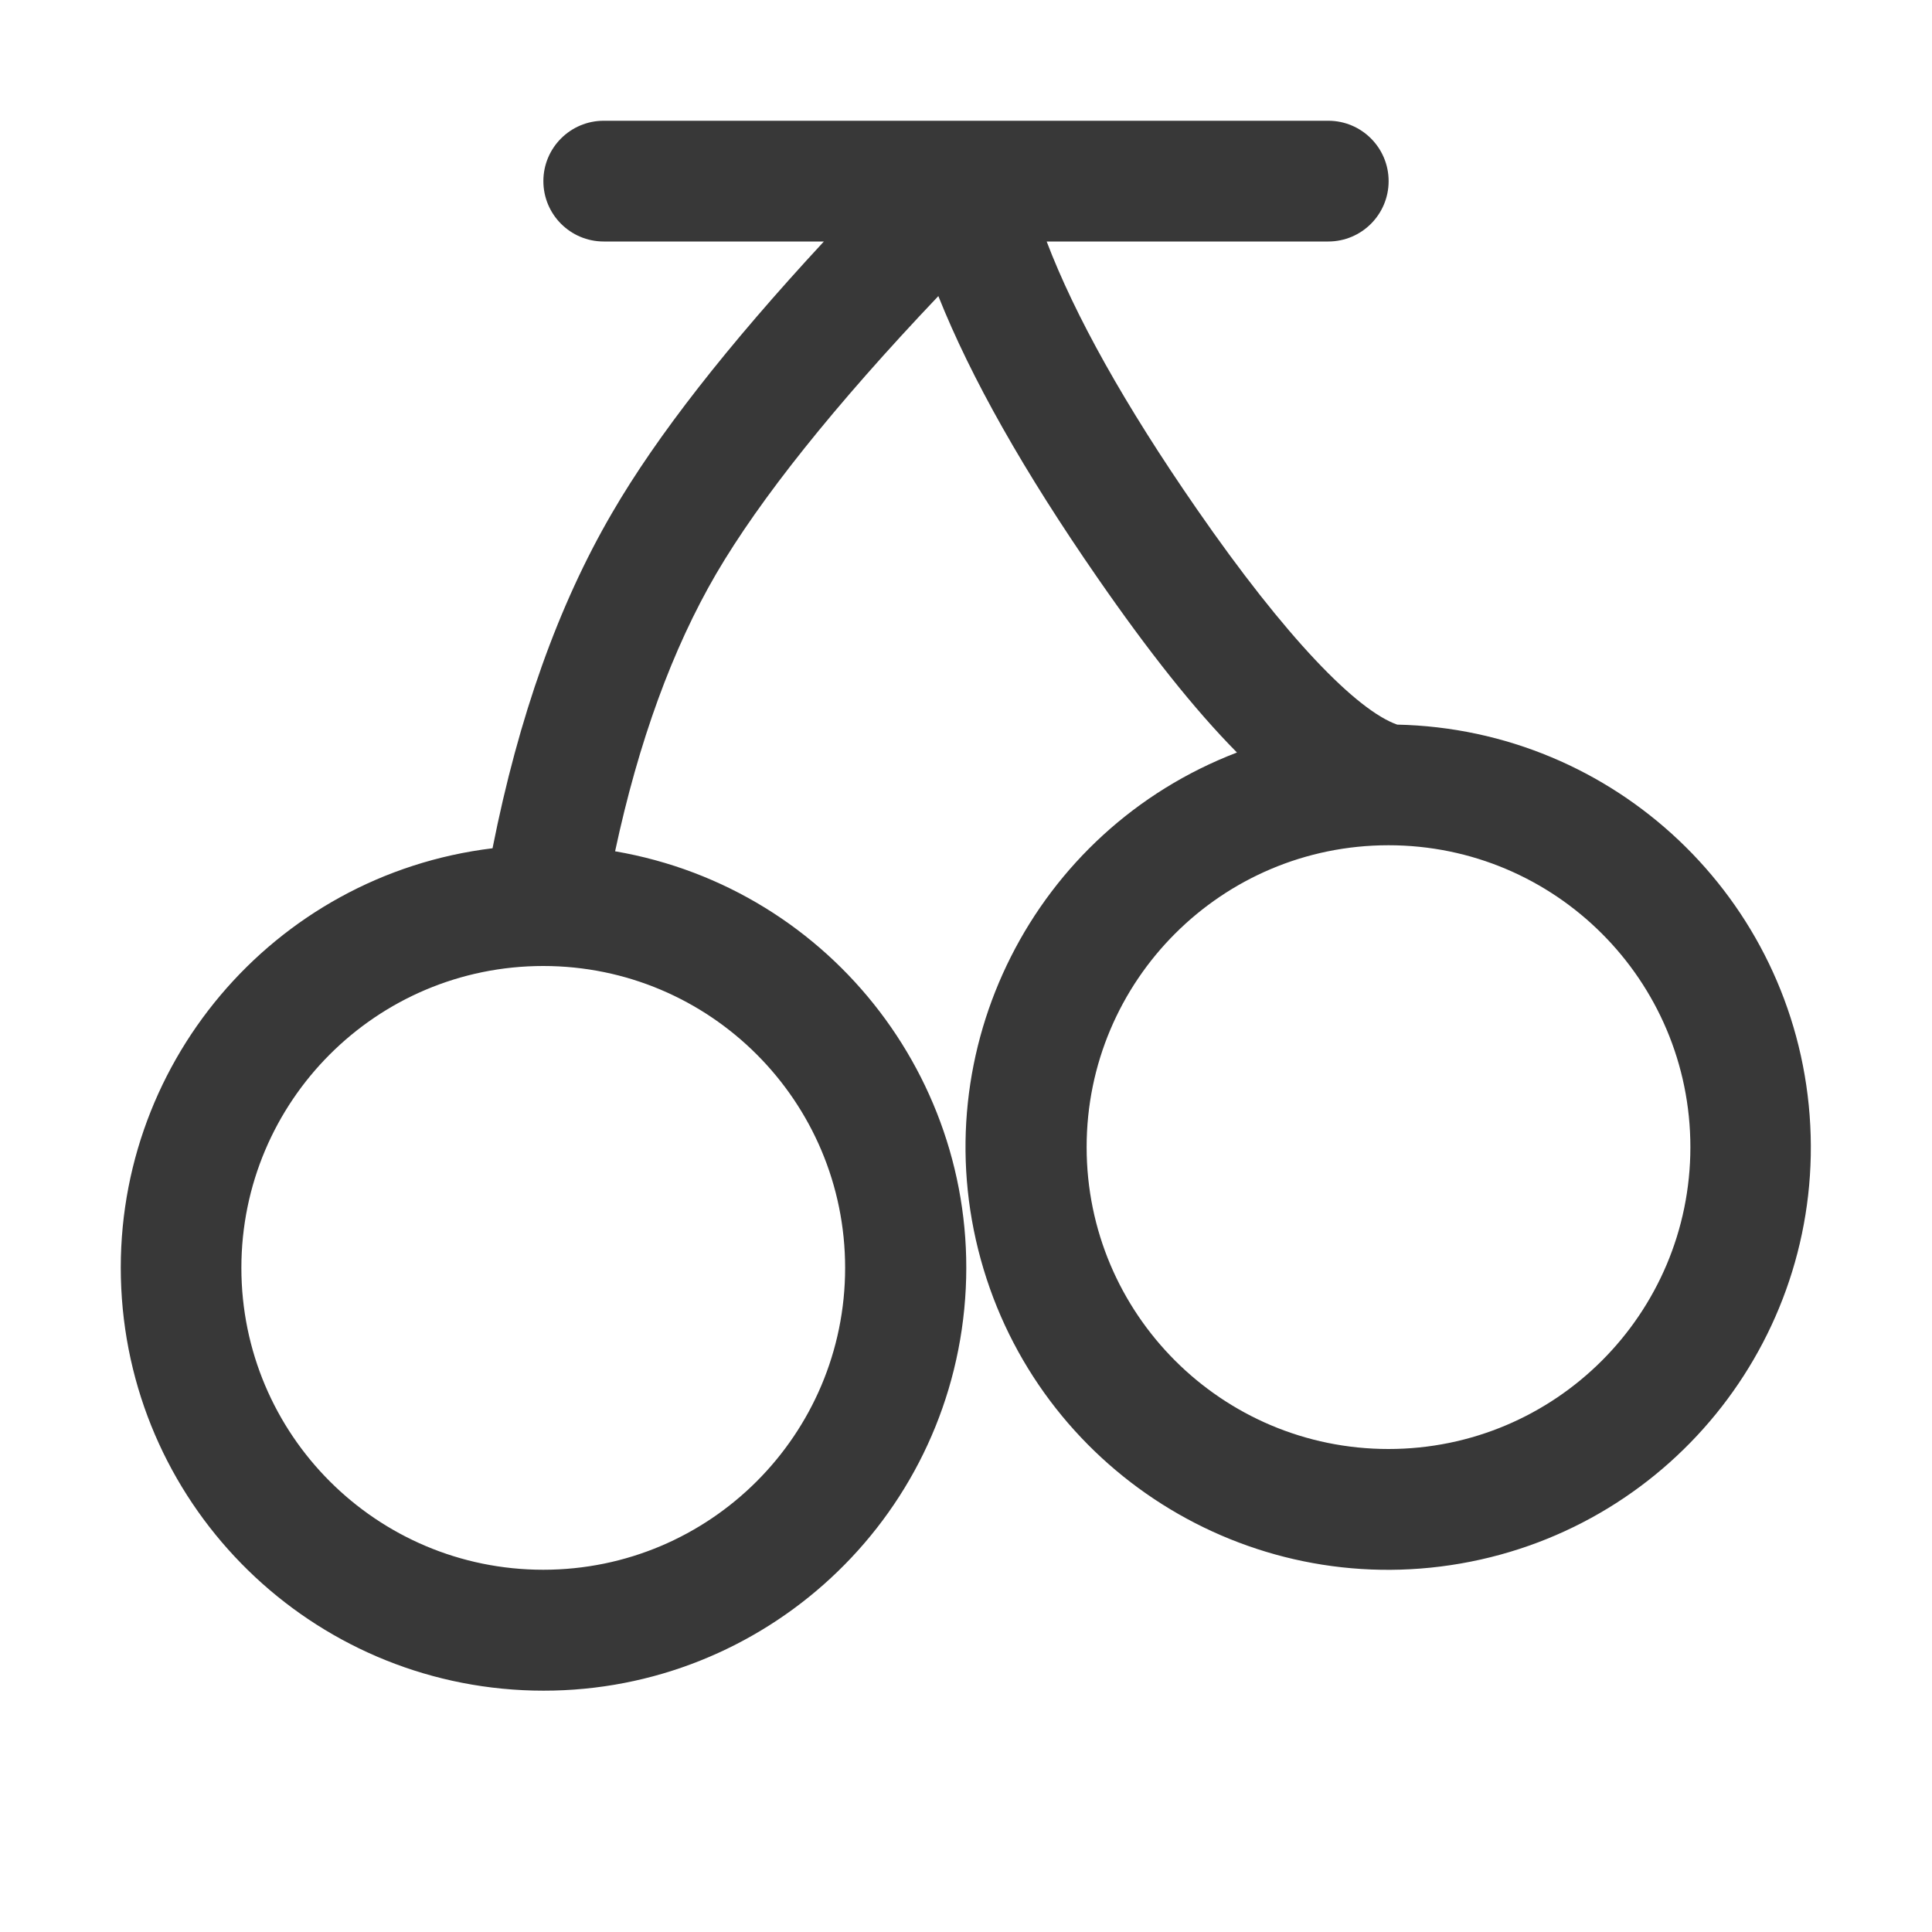
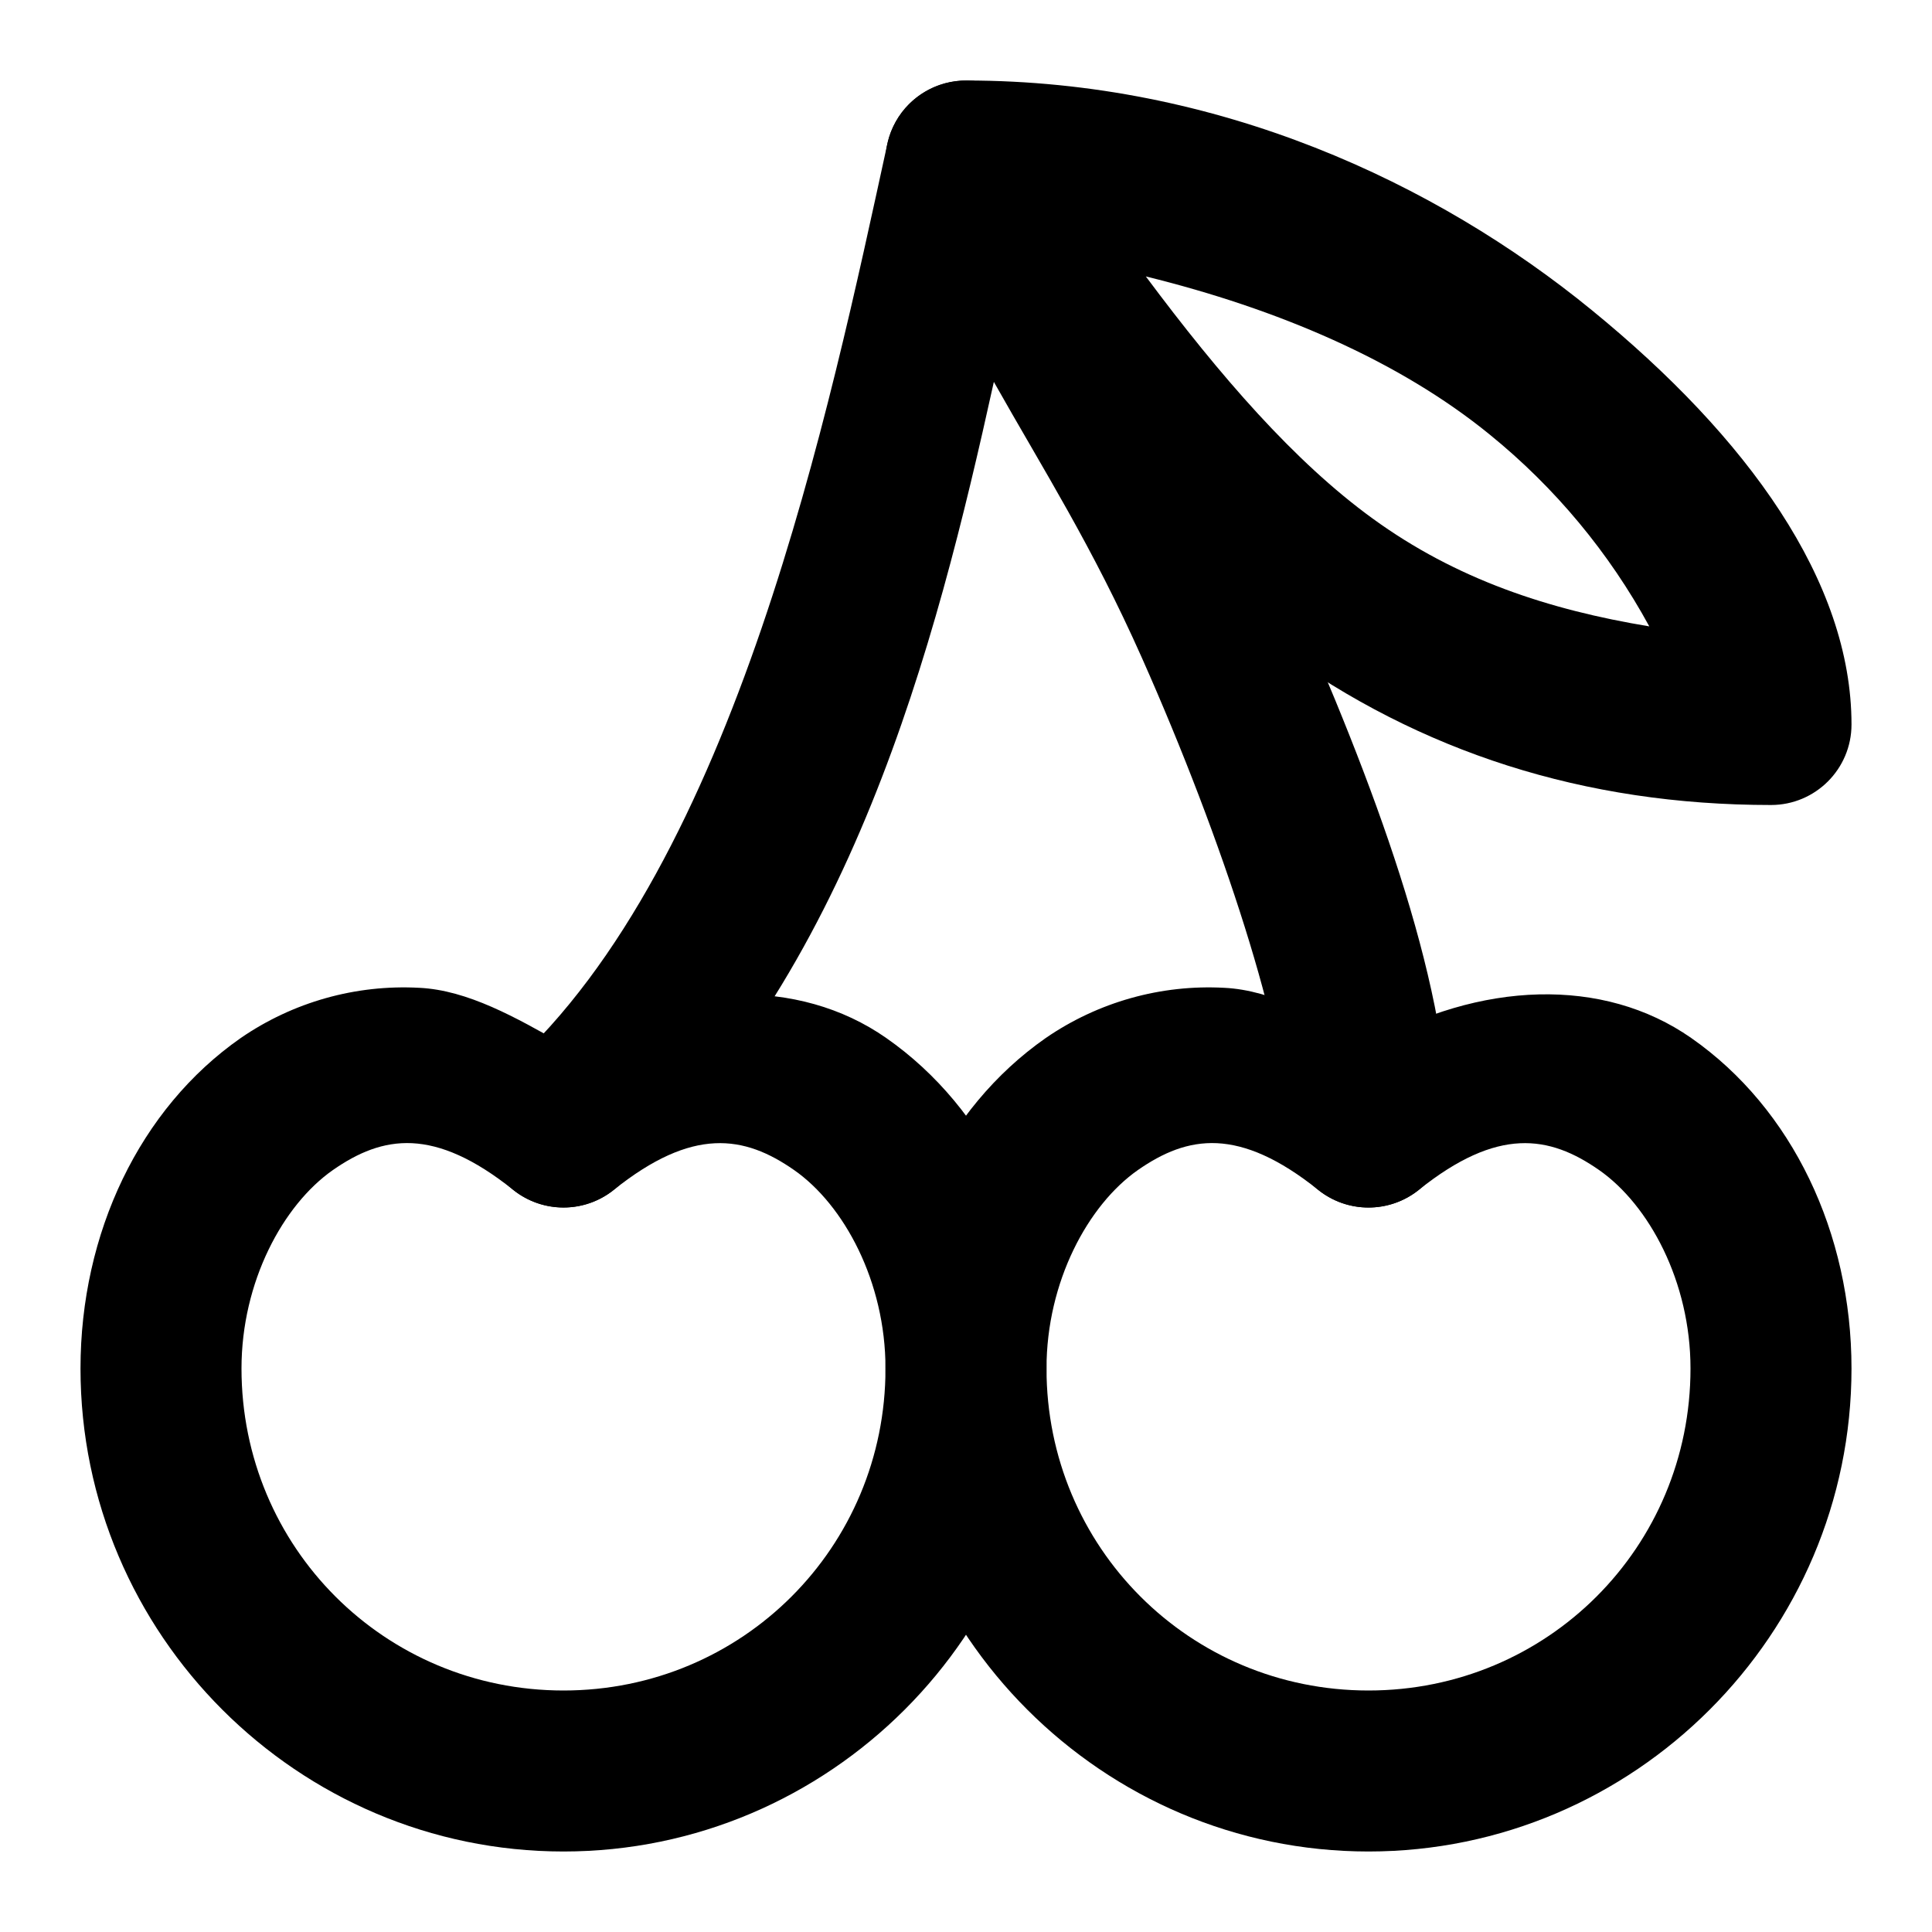
- <svg xmlns="http://www.w3.org/2000/svg" class="icon" viewBox="0 0 1024 1024" version="1.1" p-id="4243" width="1024" height="1024">
-   <path d="M261.056 449.6c13.824-69.696 34.88-128.96 63.36-177.728 23.68-40.832 61.12-88.64 112.256-143.872H320a32 32 0 0 1 0-64h384a32 32 0 0 1 0 64H554.752c14.912 39.168 41.344 86.592 79.552 141.76 47.36 68.48 84.8 106.752 106.24 114.304a224 224 0 1 1-84.928 14.784c-22.656-22.912-47.04-53.76-73.92-92.608-38.848-56.128-67.008-105.792-84.352-149.312-55.296 58.24-94.528 107.52-117.76 147.2-23.168 39.744-41.088 88.768-53.568 147.072a224.064 224.064 0 1 1-64.96-1.6zM287.936 832a160 160 0 1 0 0-320 160 160 0 0 0 0 320z m448-64a160 160 0 1 0 0-320 160 160 0 0 0 0 320z" fill="#383838" p-id="4244" />
+ <svg xmlns="http://www.w3.org/2000/svg" viewBox="0 0 1024 1024" version="1.1" width="200" height="200" t="1775110619623" class="icon" p-id="47149484">
+   <path d="M222.251 523.563a152.32 152.32 0 0 0-94.677 26.624C73.984 587.605 42.667 653.568 42.667 725.333c0 140.885 115.115 256 256 256s256-115.115 256-256c0-71.765-31.317-137.728-84.907-175.147-46.677-32.64-111.957-30.165-171.093 3.413-25.173-14.293-50.773-28.8-76.416-30.037z m-3.84 82.347c15.36 0.768 32.683 8.021 53.589 24.747a42.667 42.667 0 0 0 53.333 0c41.813-33.451 69.163-28.928 95.573-10.496C447.36 638.635 469.333 679.339 469.333 725.333c0 94.763-75.904 170.667-170.667 170.667s-170.667-75.904-170.667-170.667c0-45.995 22.016-86.699 48.427-105.173 13.227-9.216 26.624-14.976 41.984-14.251z" fill="#000000" p-id="47149485" />
+   <path d="M648.917 523.563a152.32 152.32 0 0 0-94.677 26.624C500.651 587.605 469.333 653.568 469.333 725.333c0 140.885 115.115 256 256 256s256-115.115 256-256c0-71.765-31.317-137.728-84.907-175.147-46.677-32.64-111.957-30.165-171.093 3.413-25.173-14.293-50.773-28.8-76.416-30.037z m-3.84 82.347c15.36 0.768 32.683 8.021 53.589 24.747a42.667 42.667 0 0 0 53.333 0c41.813-33.451 69.163-28.928 95.573-10.496C874.027 638.635 896 679.339 896 725.333c0 94.763-75.904 170.667-170.667 170.667s-170.667-75.904-170.667-170.667c0-45.995 22.016-86.699 48.427-105.173 13.227-9.216 26.624-14.976 41.984-14.251z" fill="#000000" p-id="47149486" />
+   <path d="M503.68 43.52a42.667 42.667 0 0 0-33.365 32.725c-30.635 140.373-80.427 381.141-200.235 489.387a42.667 42.667 0 0 0-3.072 60.288 42.667 42.667 0 0 0 60.245 3.072c123.52-111.616 168.533-286.208 199.509-426.581 26.709 47.36 52.053 86.869 78.507 146.347 43.179 97.109 76.416 200.32 77.397 249.429a42.667 42.667 0 0 0 43.52 41.813 42.667 42.667 0 0 0 41.813-43.52c-1.579-78.933-39.637-180.907-84.736-282.411-45.141-101.461-97.792-197.973-136.277-253.141a42.667 42.667 0 0 0-43.307-17.408z" fill="#000000" p-id="47149487" />
+   <path d="M512 42.667a42.667 42.667 0 0 0-36.437 64.896c62.72 102.315 126.635 181.76 201.856 236.373C752.64 398.507 839.424 426.667 938.667 426.667a42.667 42.667 0 0 0 42.667-42.667c0-75.904-54.997-152.149-137.685-219.648C761.003 96.811 645.461 42.667 512 42.667z m95.317 103.851c69.76 17.152 134.187 44.587 182.357 83.883a340.608 340.608 0 0 1 84.48 101.589c-53.461-8.832-102.357-24.96-146.645-57.173-41.301-29.952-80.811-75.435-120.192-128.299z" fill="#000000" p-id="47149488" />
</svg>
